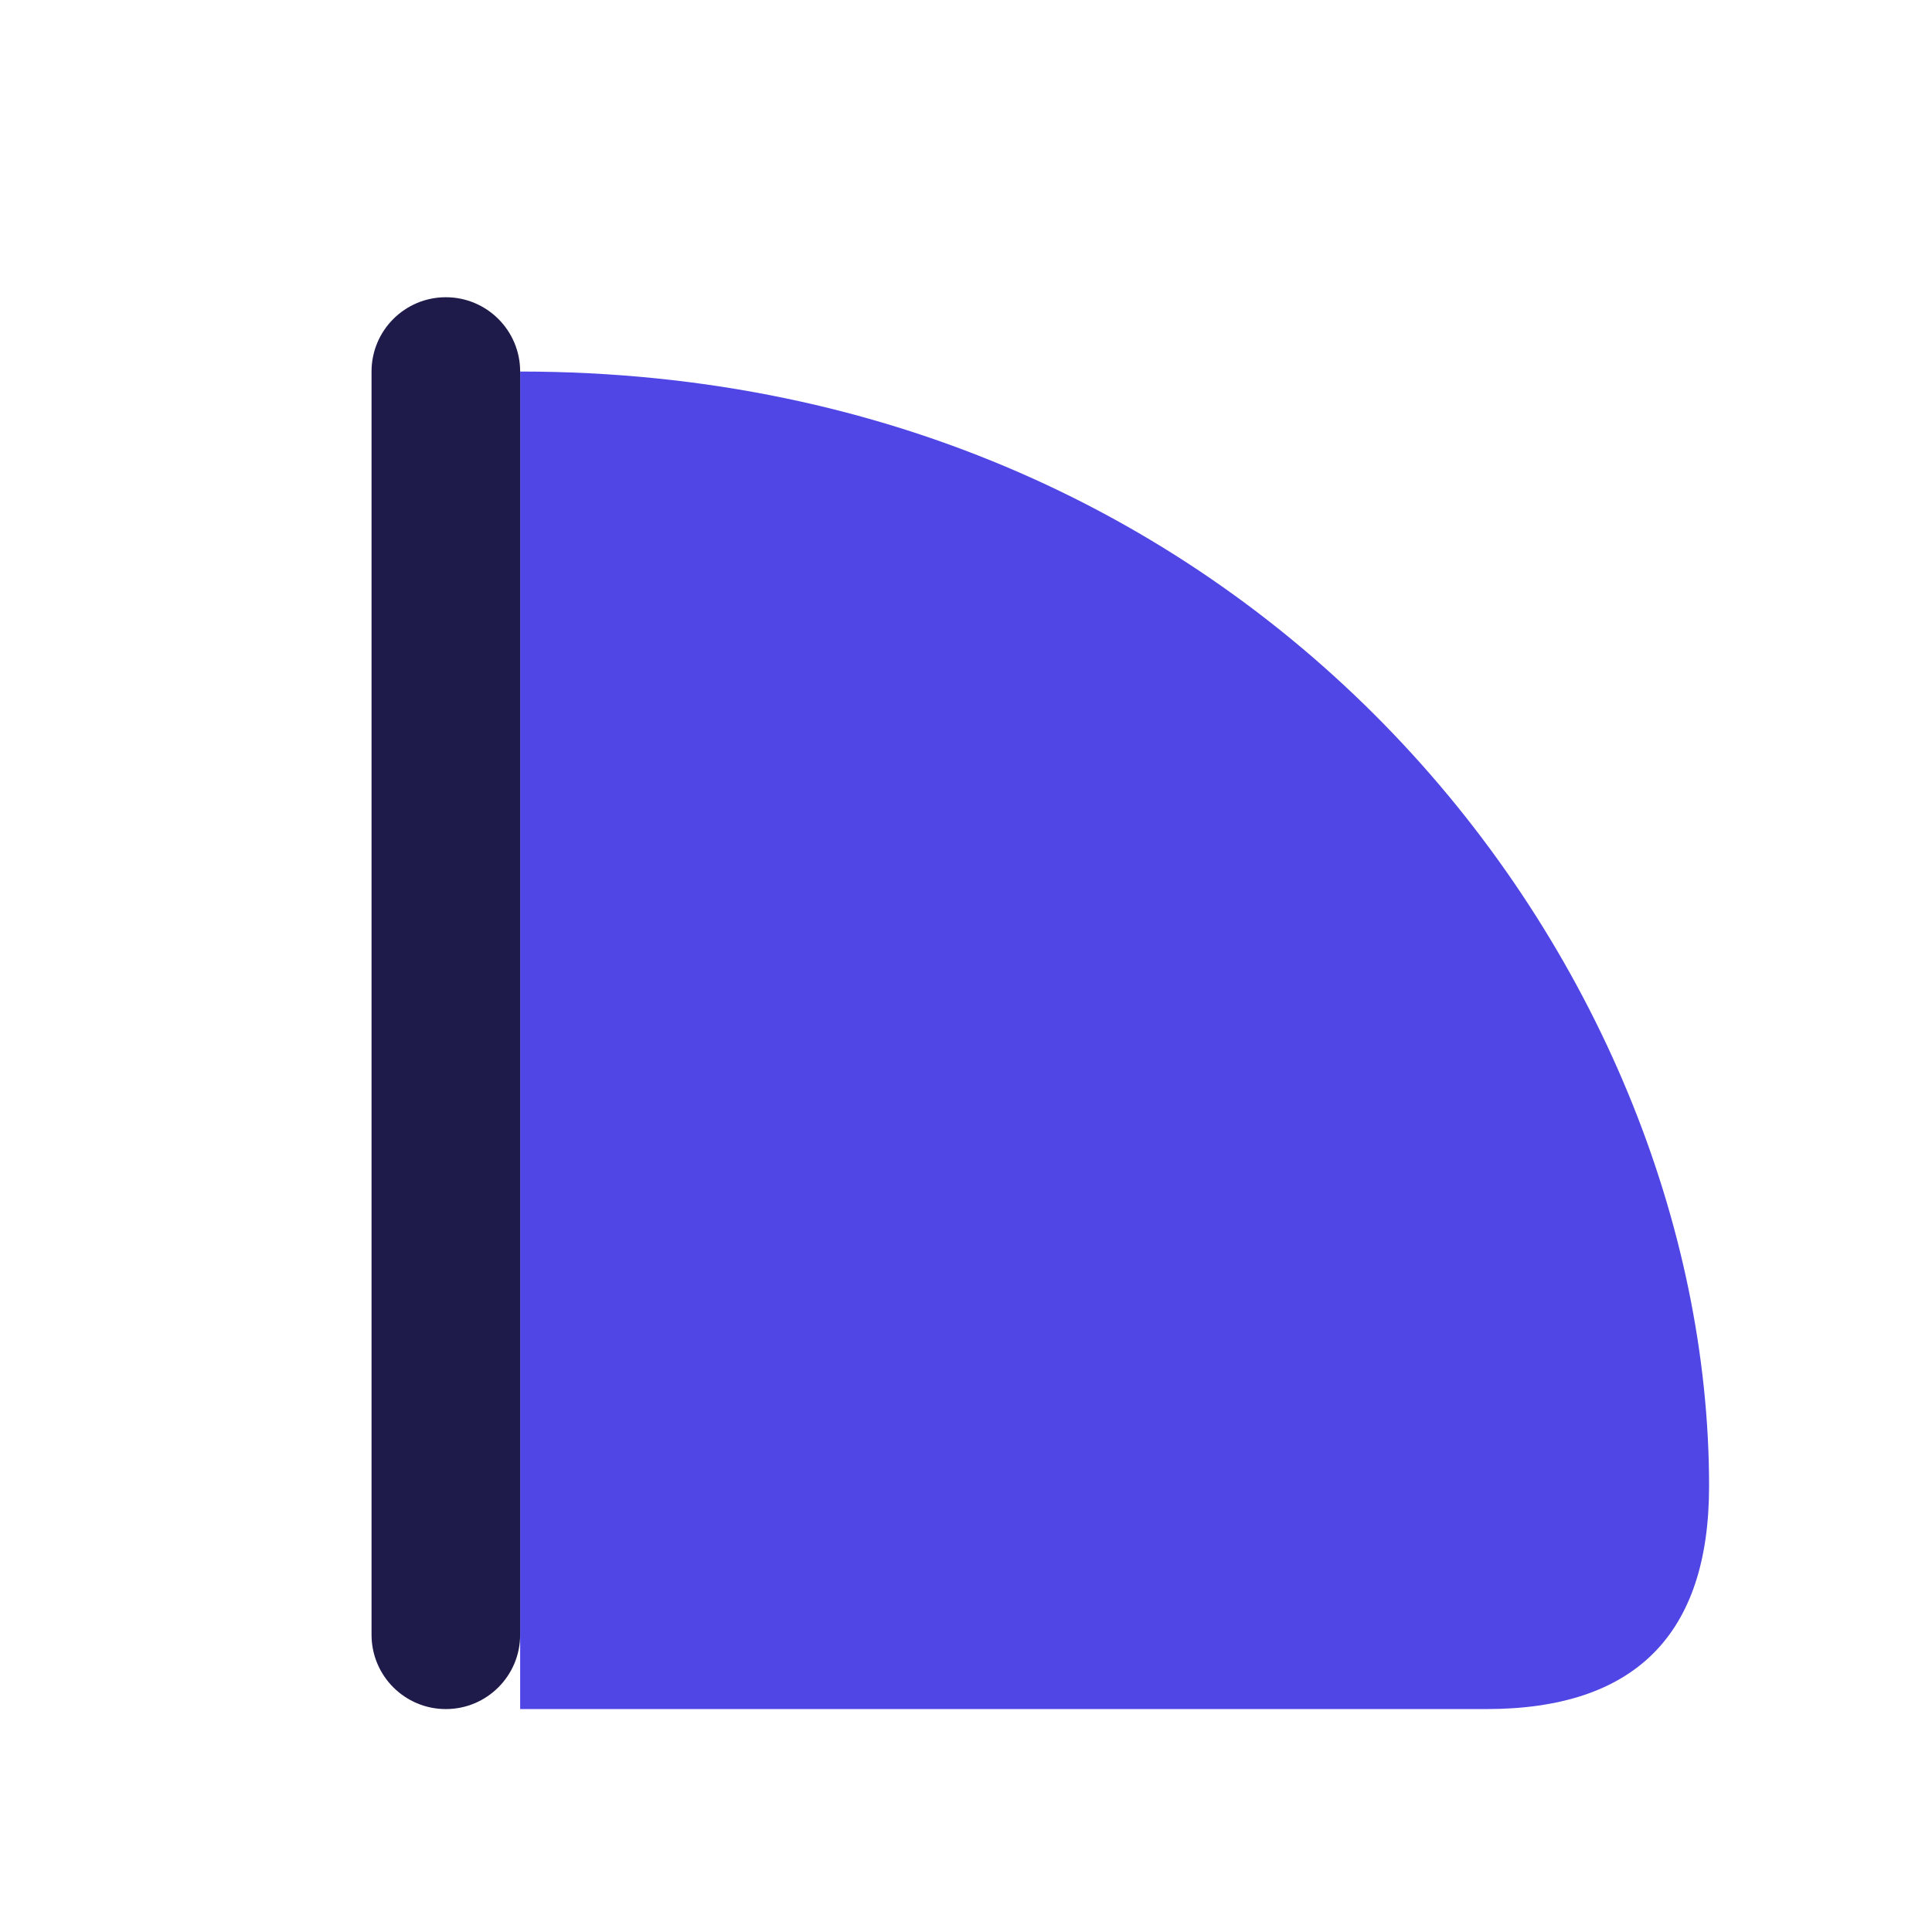
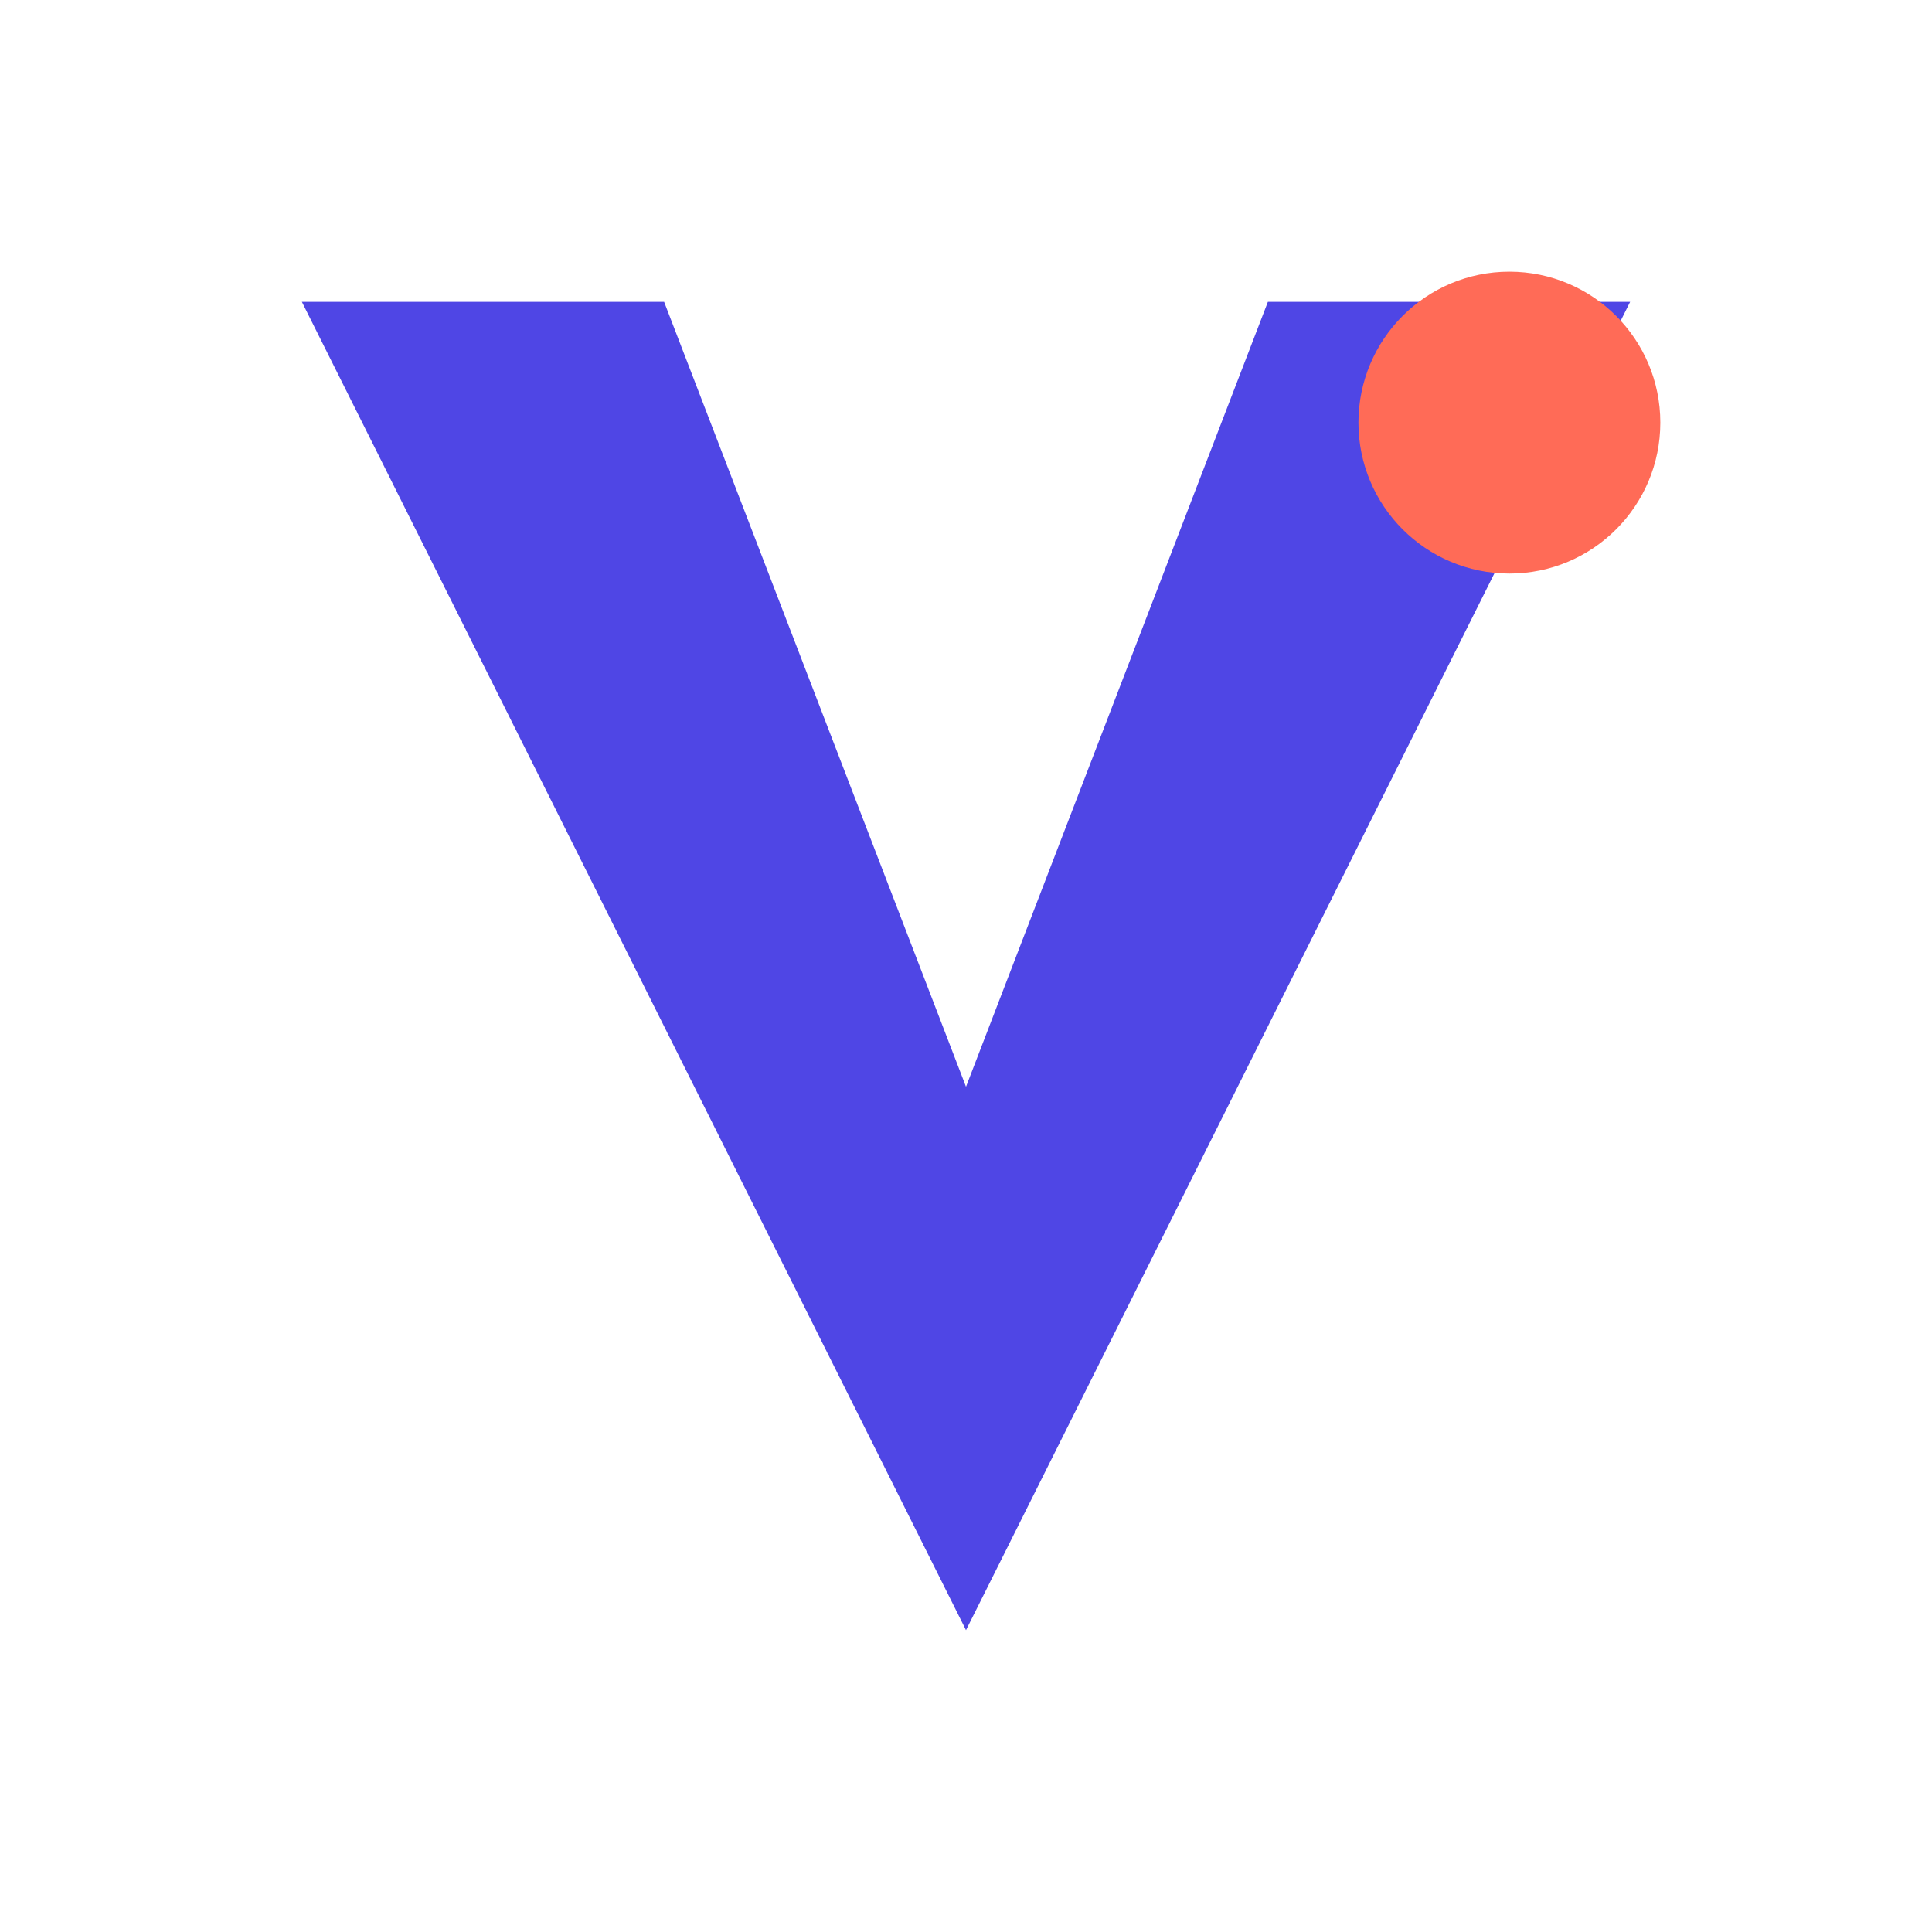
- <svg xmlns="http://www.w3.org/2000/svg" viewBox="0 0 52 52" fill="none">
-   <path d="M 14 46 C 14 46 14 10 14 10 C 34 10 46 26 46 40 C 46 44 44 46 40 46 Z" fill="#4F46E5" />
-   <rect x="10" y="8" width="4" height="38" rx="2" fill="#1E1B4B" />
+ <svg xmlns="http://www.w3.org/2000/svg" viewBox="0 0 64 64" fill="none" aria-label="Velo">
+   <path d="M 10 10 L 32 54 L 54 10 L 42 10 L 32 36 L 22 10 Z" fill="#4F46E5" />
+   <circle cx="50" cy="14" r="5" fill="#FF6B57" />
</svg>
